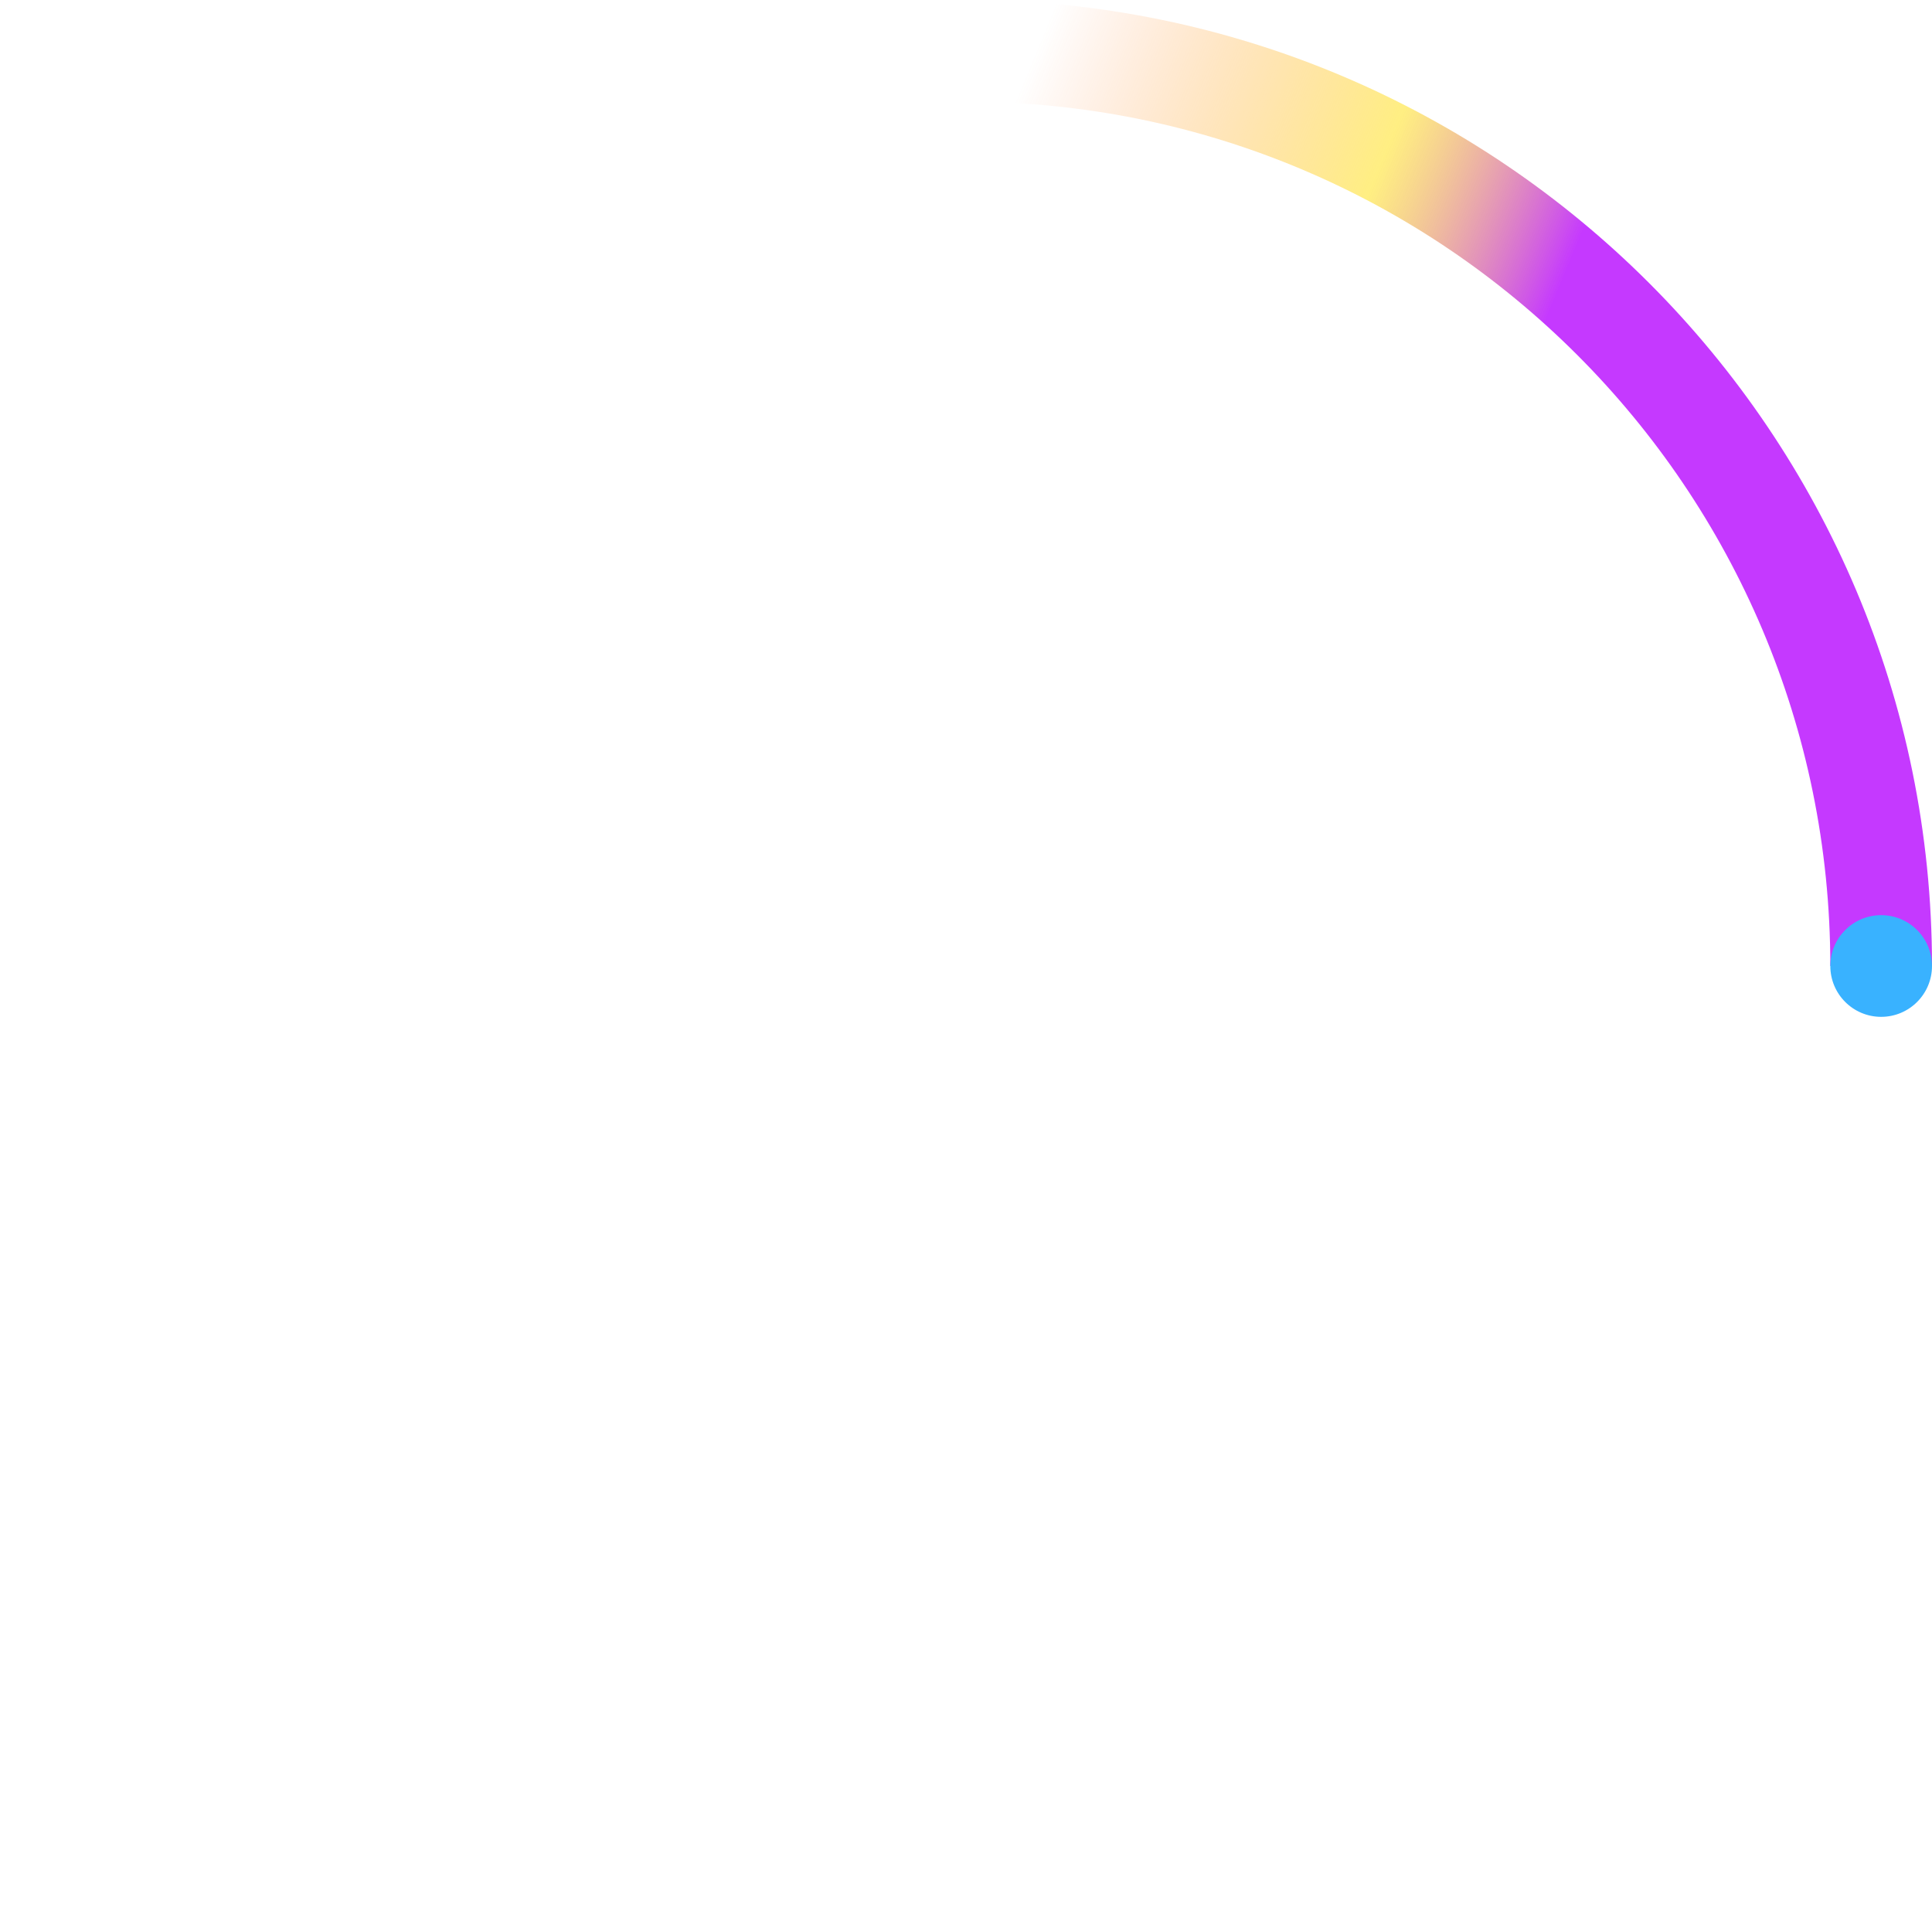
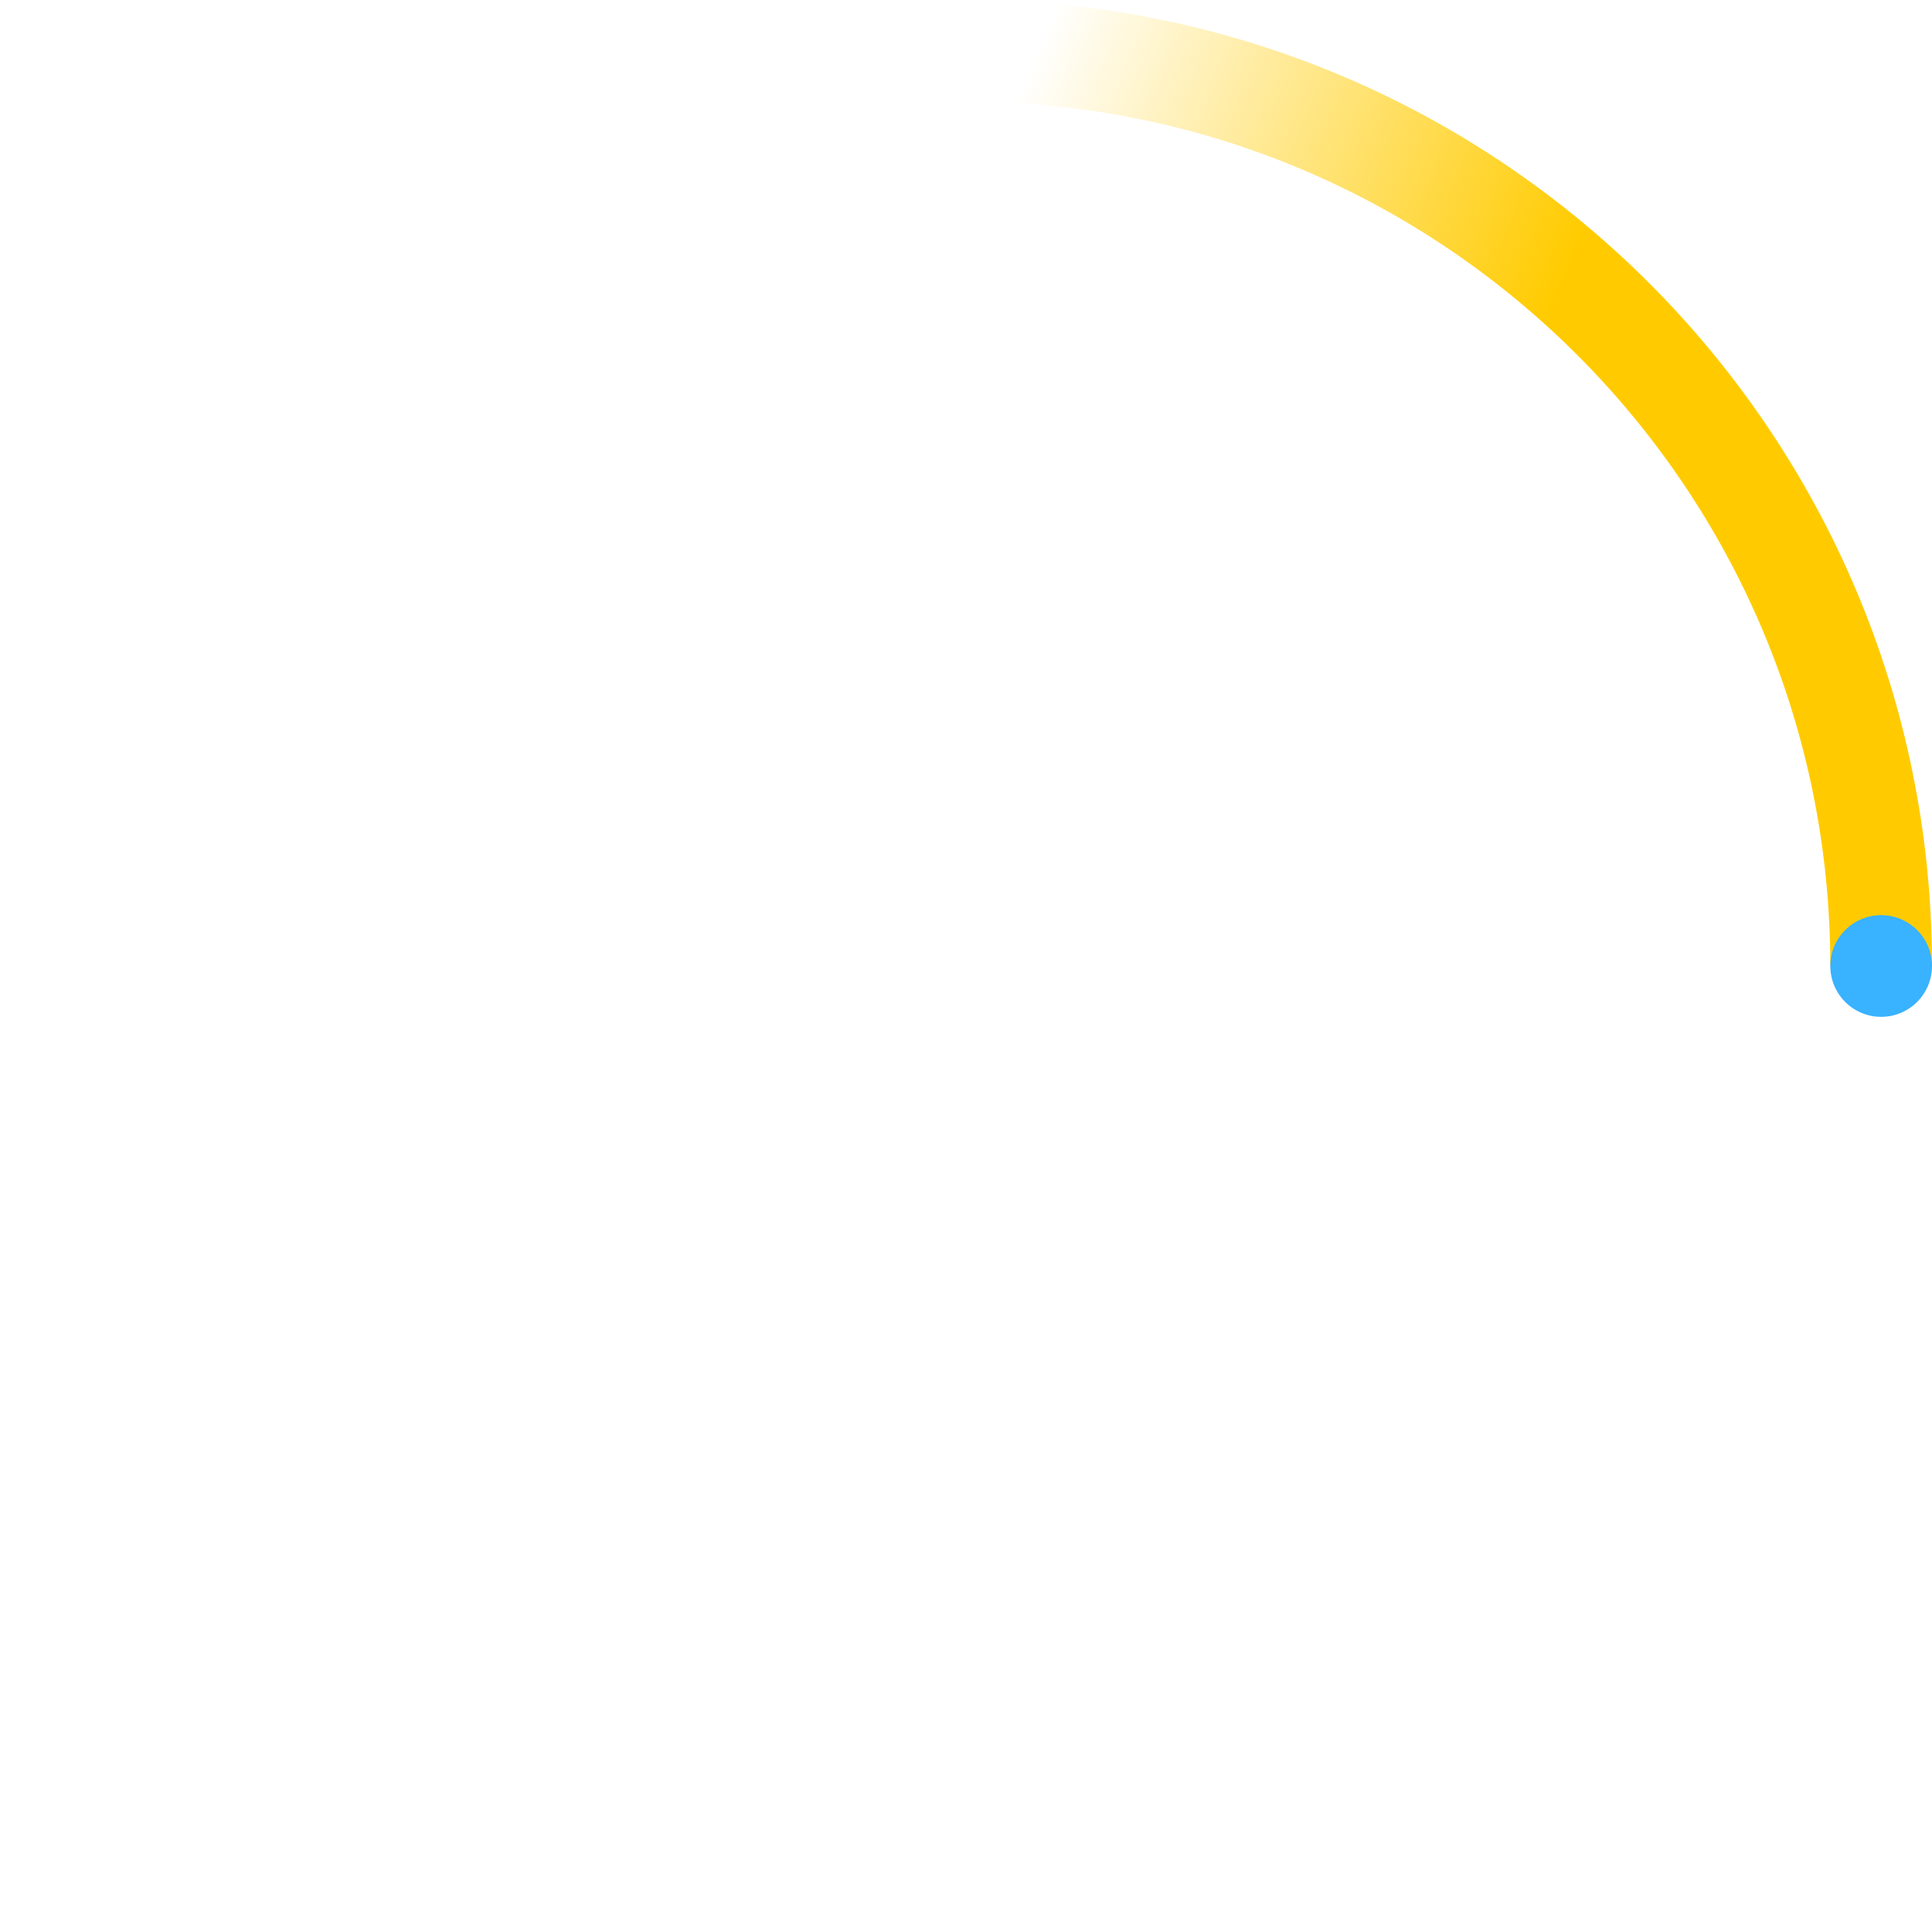
<svg xmlns="http://www.w3.org/2000/svg" width="38" height="38" viewBox="0 0 38 38">
  <defs>
    <linearGradient x1="8.042%" y1="0%" x2="65.682%" y2="23.865%" id="a">
-       <stop stop-color="#ff7a39" stop-opacity="0" offset="0%" />
-       <stop stop-color="#ffe539" stop-opacity=".631" offset="63.146%" />
-       <stop stop-color="#c539ff" offset="100%" />
+       <stop stop-color="#ffcb00" stop-opacity="0" offset="0%" />
+       <stop stop-color="#ffcb00" stop-opacity=".631" offset="63.146%" />
+       <stop stop-color="#ffcb00" offset="100%" />
    </linearGradient>
  </defs>
  <g fill="none" fill-rule="evenodd">
    <g transform="translate(1 1)">
      <path d="M36 18c0-9.94-8.06-18-18-18" id="Oval-2" stroke="url(#a)" stroke-width="2">
        <animateTransform attributeName="transform" type="rotate" from="0 18 18" to="360 18 18" dur="0.5s" repeatCount="indefinite" />
      </path>
      <circle fill="#39b2ff" cx="36" cy="18" r="1">
        <animateTransform attributeName="transform" type="rotate" from="0 18 18" to="360 18 18" dur="0.5s" repeatCount="indefinite" />
      </circle>
    </g>
  </g>
</svg>
